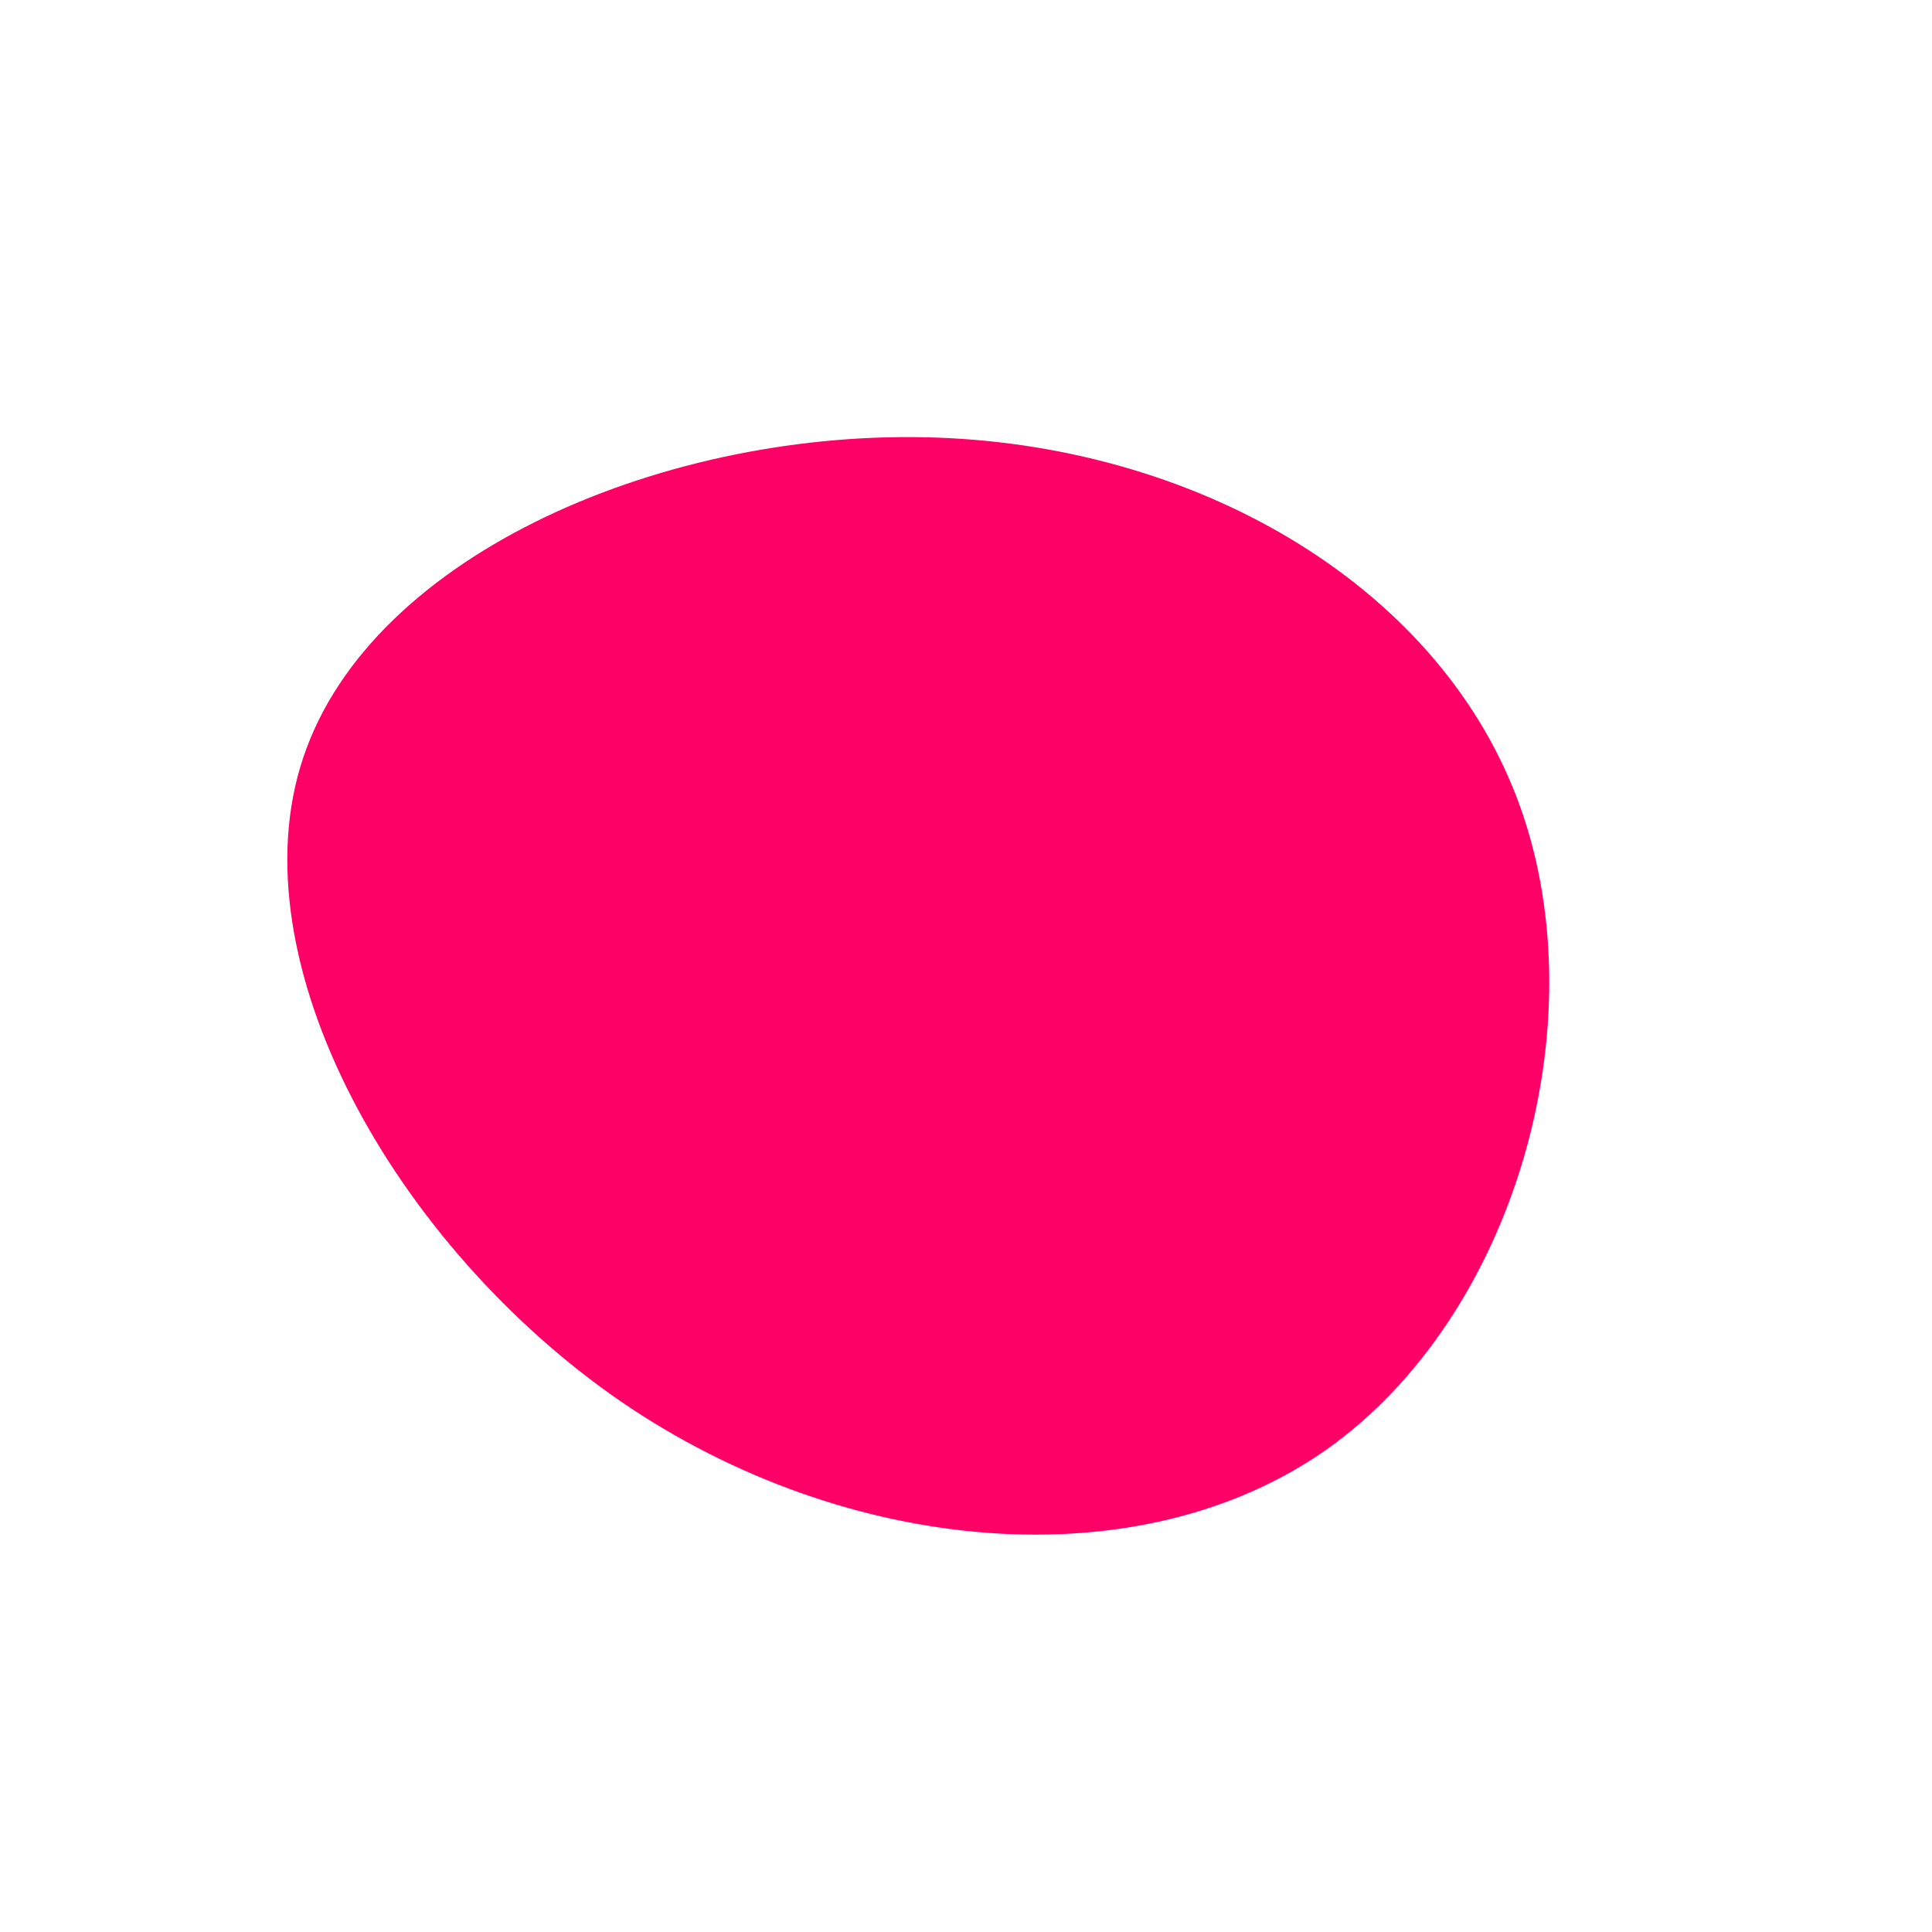
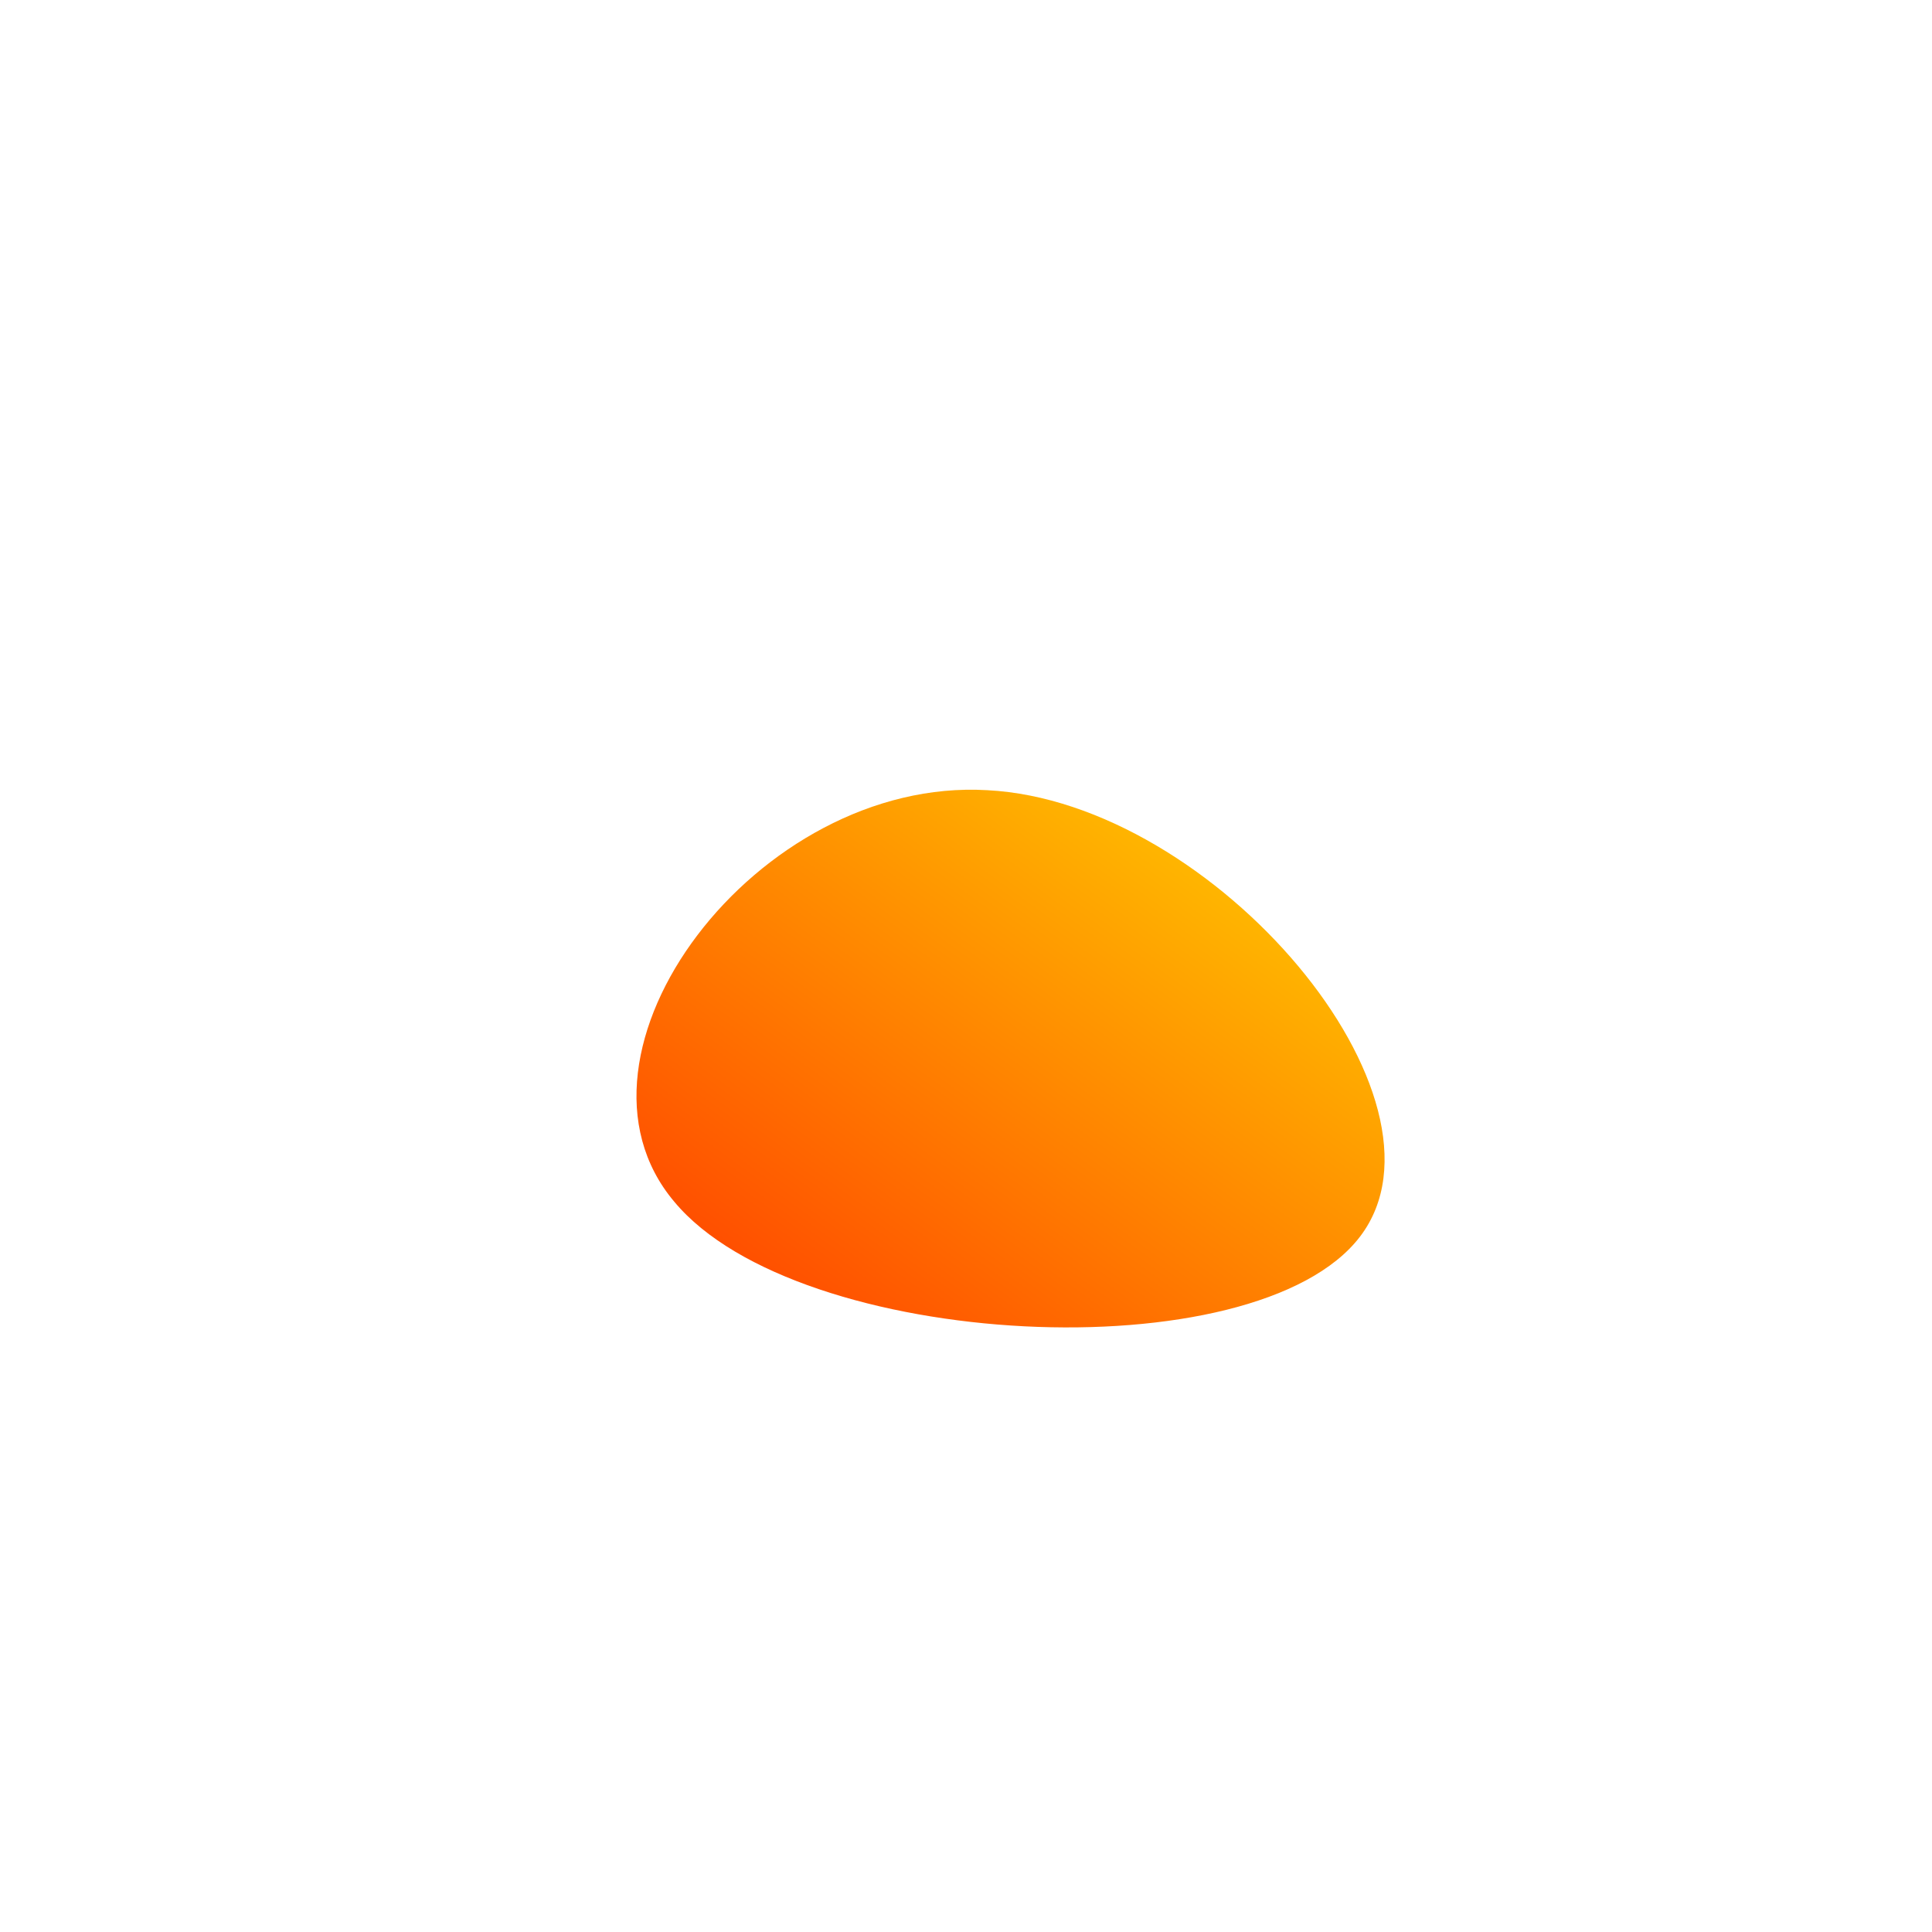
- <svg xmlns="http://www.w3.org/2000/svg" viewBox="0 0 200 200">
-   <path fill="#FF0066" d="M57.4,-16.4C65.4,6.1,56.8,36.2,37.4,50C18,63.7,-12.3,61.1,-35.7,45.1C-59.1,29,-75.7,-0.5,-68.6,-21.6C-61.5,-42.8,-30.8,-55.7,-3,-54.7C24.7,-53.7,49.4,-38.9,57.4,-16.4Z" transform="translate(100 100)" />
+ <svg xmlns="http://www.w3.org/2000/svg" id="sw-js-blob-svg" viewBox="0 0 100 100">
+   <defs>
+     <linearGradient id="sw-gradient" x1="0" x2="1" y1="1" y2="0">
+       <stop id="stop1" stop-color="rgba(255, 59.232, 0, 1)" offset="0%" />
+       <stop id="stop2" stop-color="rgba(255, 212.092, 0, 1)" offset="100%" />
+     </linearGradient>
+   </defs>
+   <path fill="url(#sw-gradient)" d="M20.4,14C15,21.1,-8.7,19.9,-15.1,12.2C-21.6,4.5,-10.8,-9.8,1.1,-9.1C12.9,-8.5,25.8,6.9,20.4,14Z" width="100%" height="100%" transform="translate(50 50)" stroke-width="0" style="transition: all 0.3s ease 0s;" />
</svg>
